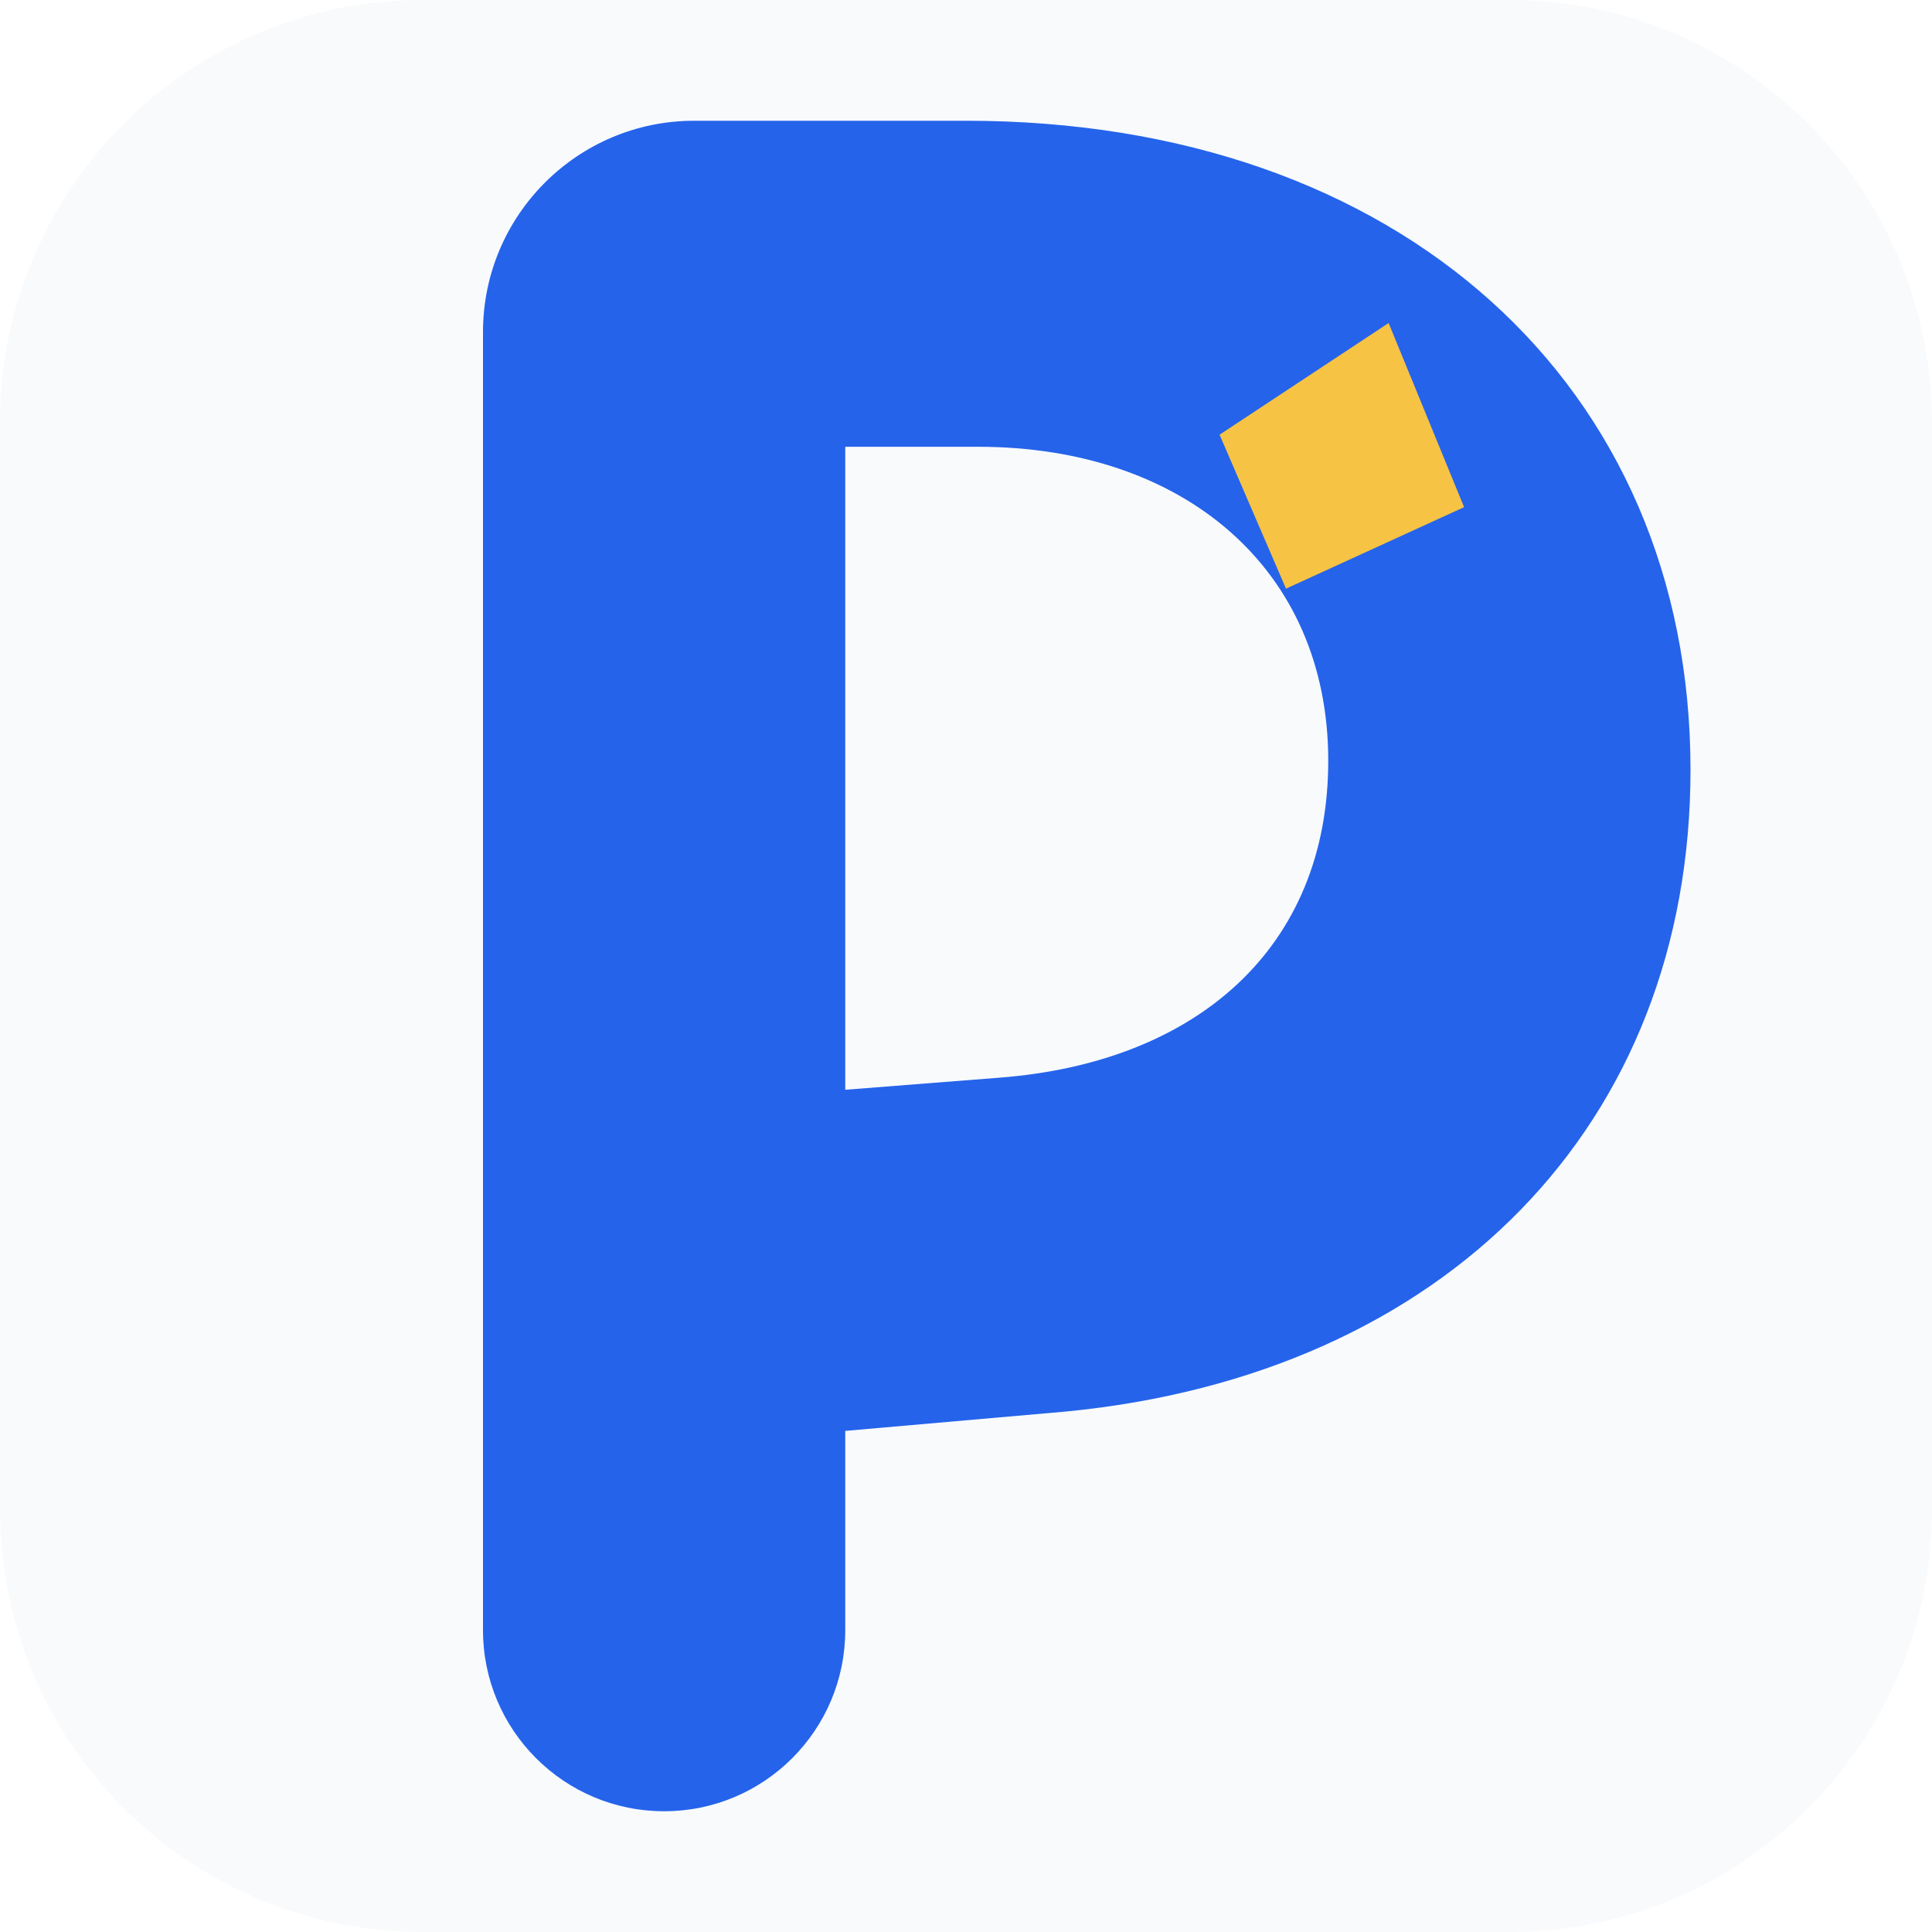
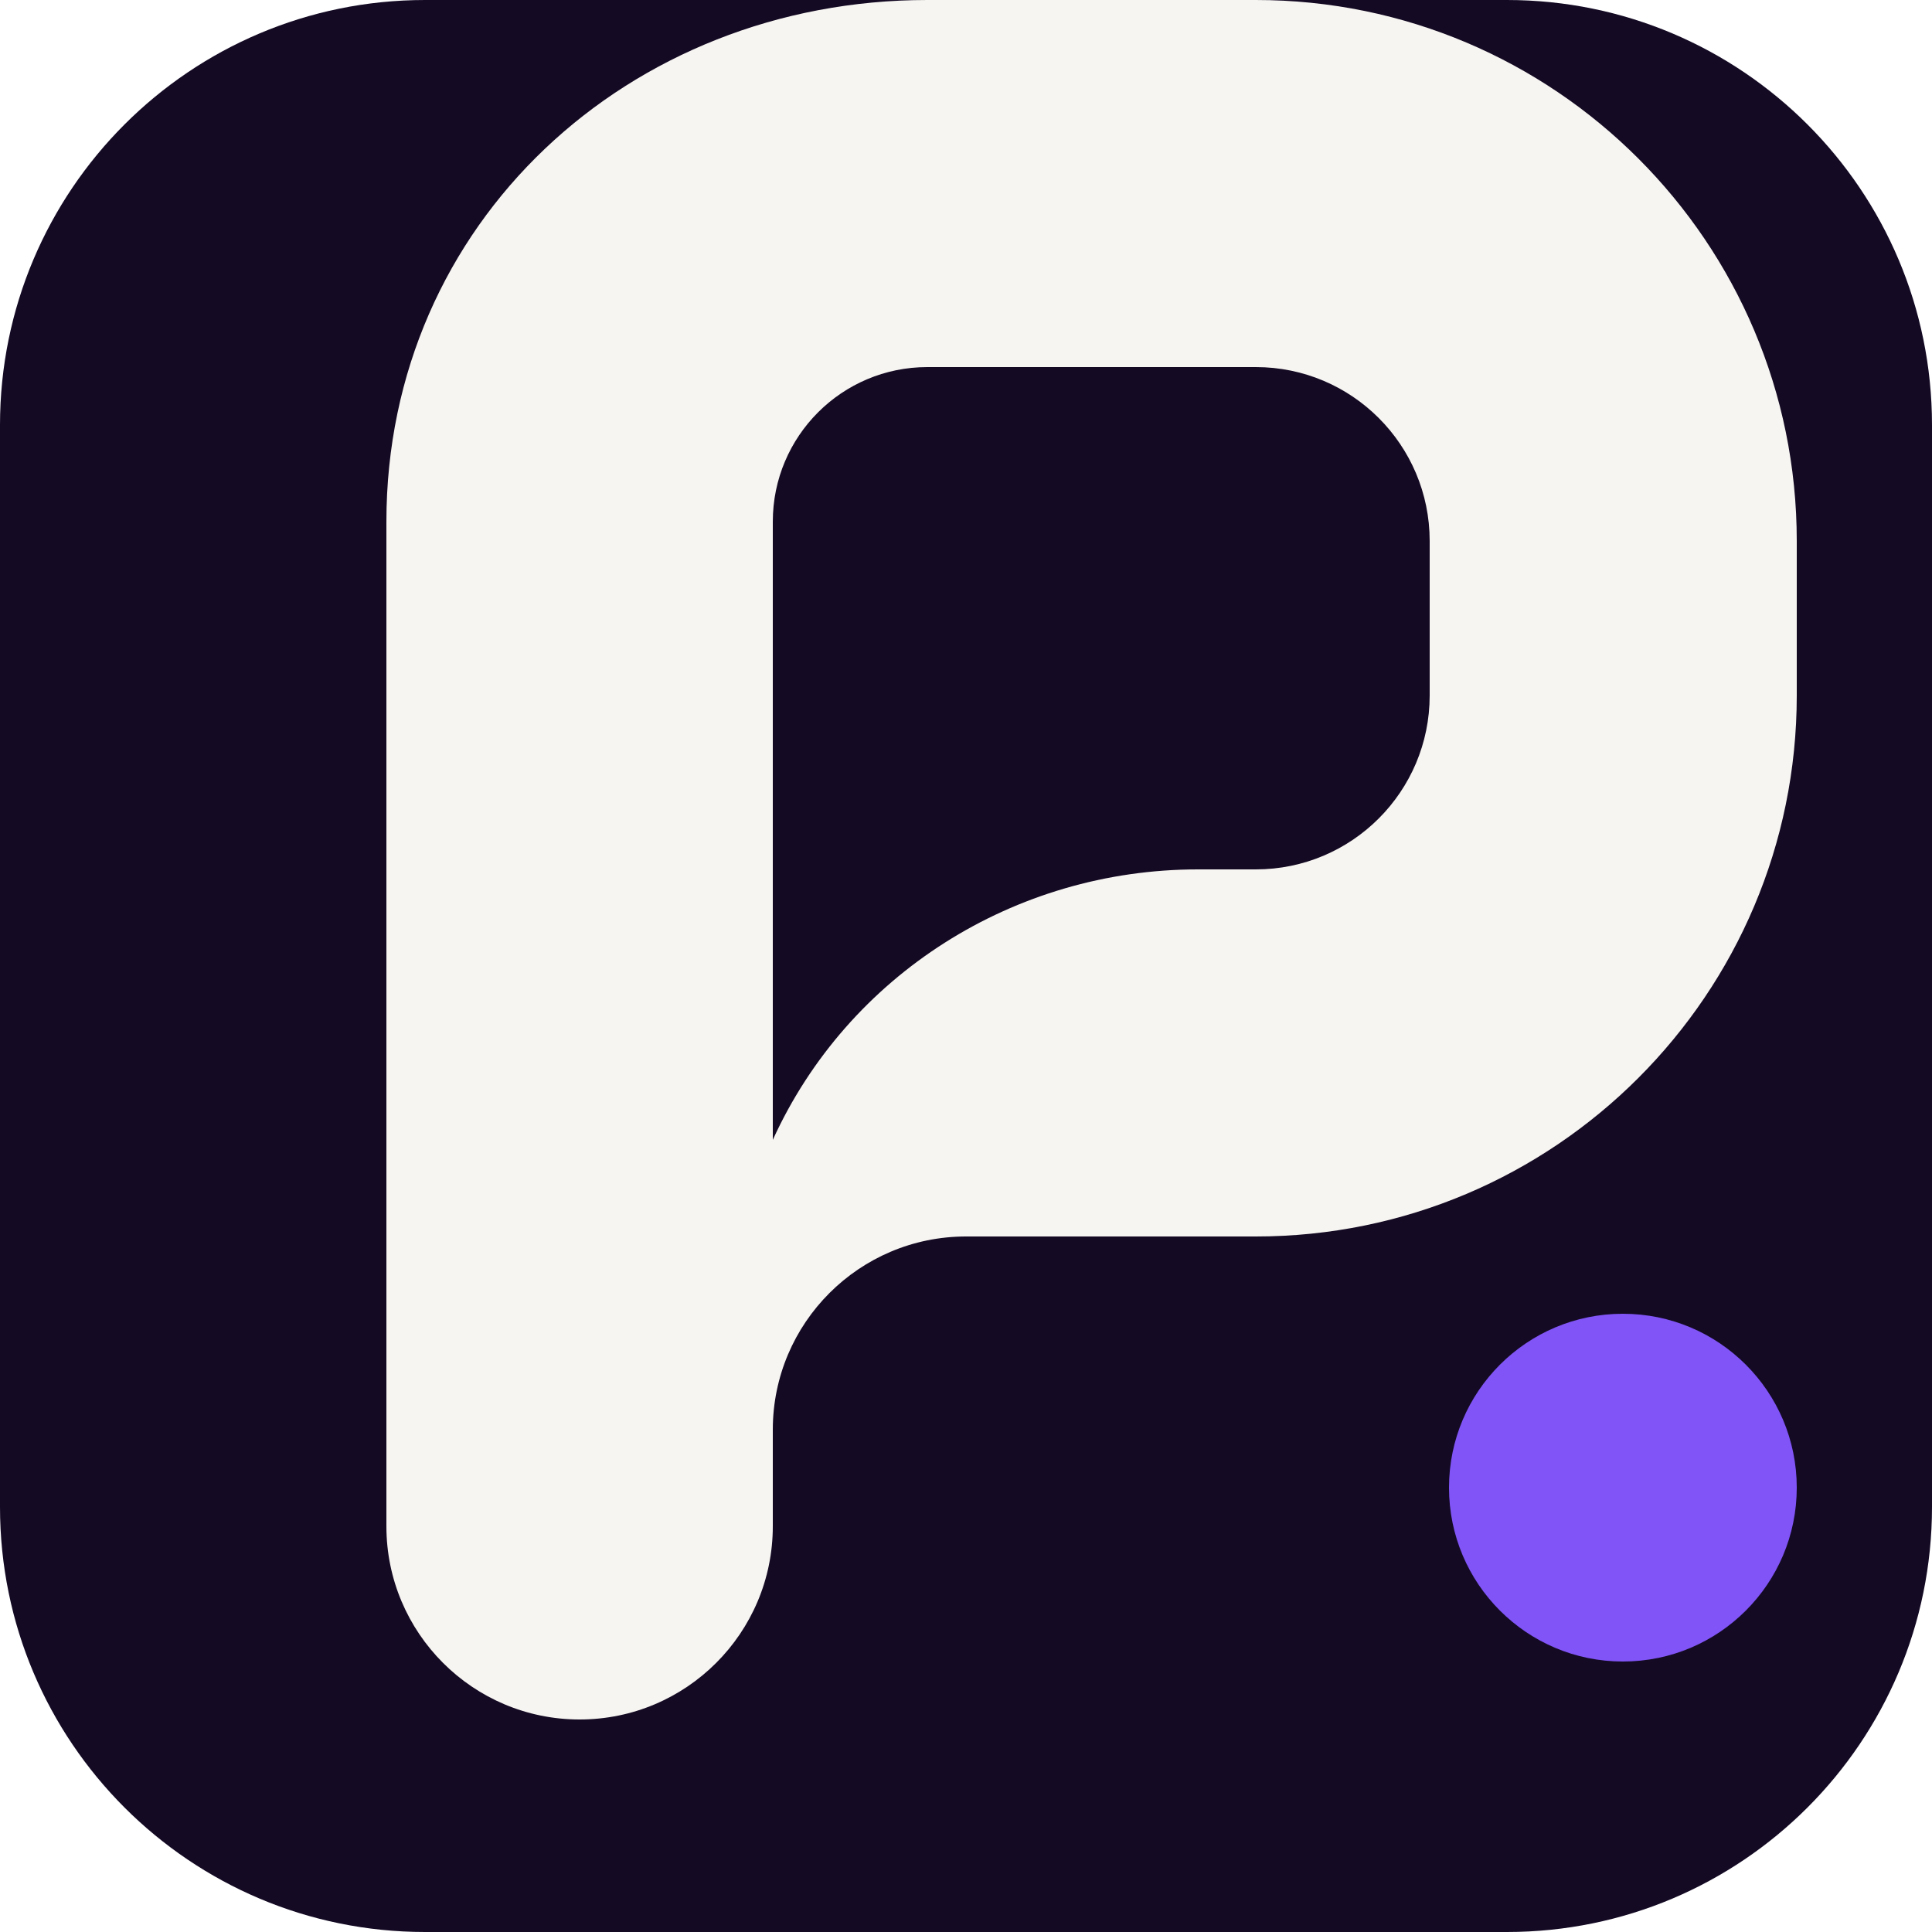
- <svg xmlns="http://www.w3.org/2000/svg" viewBox="0 0 32 32" fill="none">
-   <rect width="32" height="32" rx="7" fill="#F8FAFC" />
-   <path d="M8 5.5A3.5 3.5 0 0 1 11.5 2H16c7.18 0 12 4.38 12 10.75 0 5.87-4.05 10.02-10.35 10.63L14 23.7V27a3 3 0 0 1-6 0V5.5Z" fill="#2563EB" />
-   <path d="M14 7.4h2.2c3.4 0 5.8 2.02 5.8 5.2 0 3.1-2.18 5-5.45 5.25L14 18.05V7.4Z" fill="#F8FAFC" />
-   <path d="M20.2 7.2 23 5.35l1.25 3.05-2.95 1.35-1.1-2.55Z" fill="#F6C344" />
+ <svg xmlns="http://www.w3.org/2000/svg" viewBox="0 0 100 100" fill="none">
+   <rect width="100" height="100" rx="22" fill="#140A24" />
+   <path fill="#F7F5F1" fill-rule="evenodd" d="M20 69V27C20 11.54 32.54 0 48 0H65C80.46 0 93 12.54 93 28V36C93 51.46 80.46 64 65 64H50C44.48 64 40 68.48 40 74V79C40 84.52 35.52 89 30 89C24.48 89 20 84.52 20 79V69ZM40 27V59C43.89 50.46 52.5 45 62 45H65C69.97 45 74 40.97 74 36V28C74 23.03 69.97 19 65 19H48C43.58 19 40 22.58 40 27Z" />
+   <circle cx="84" cy="77" r="9" fill="#8054F6" />
</svg>
